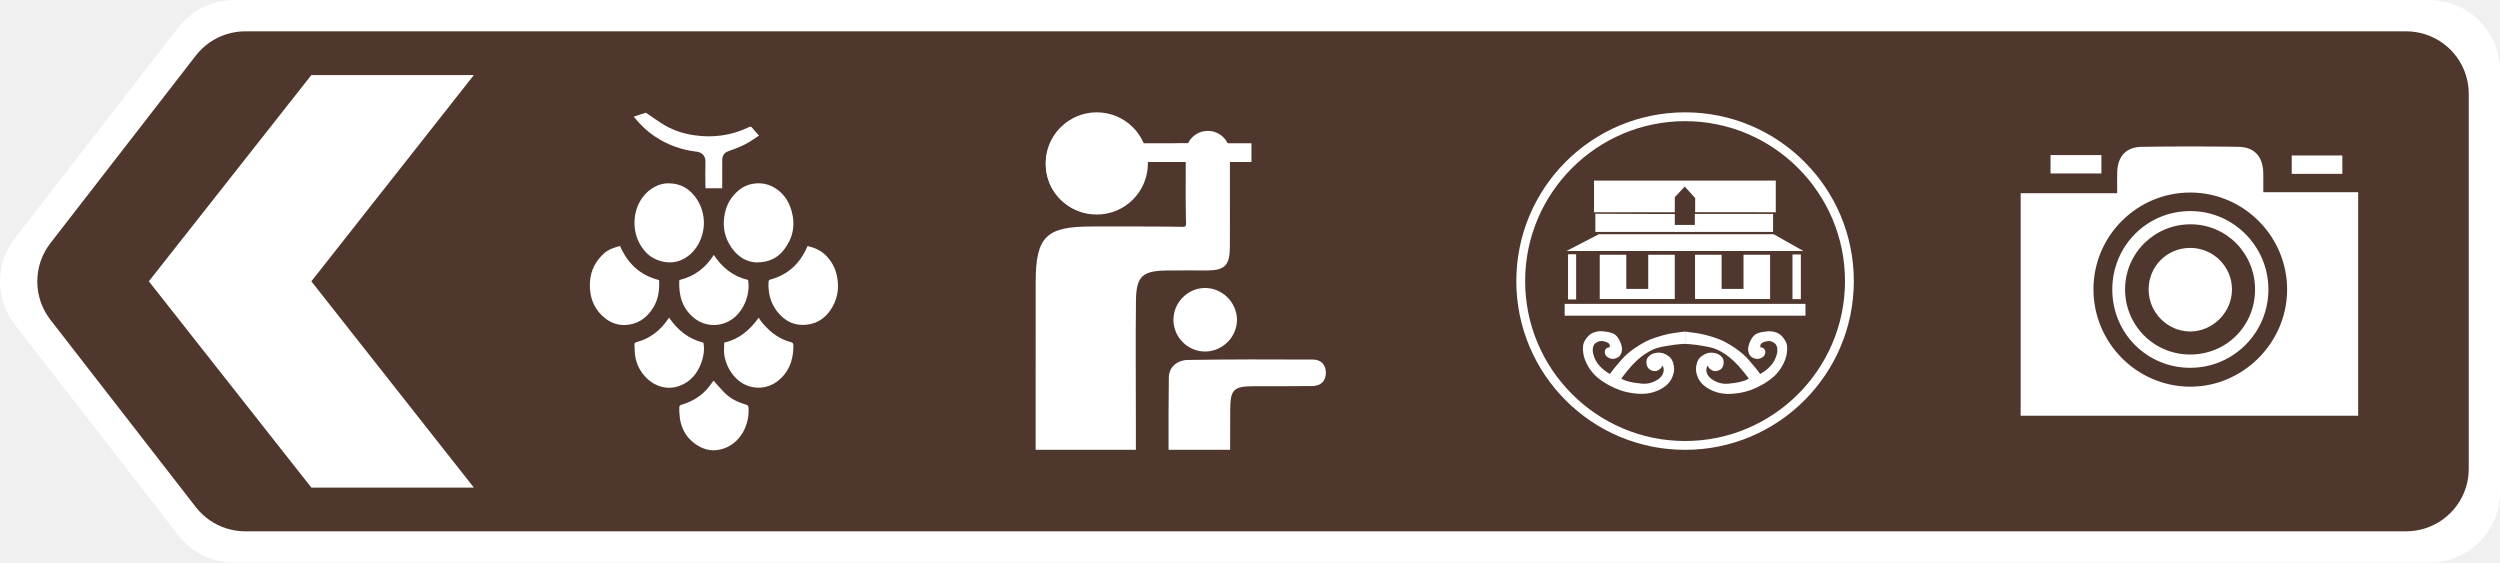
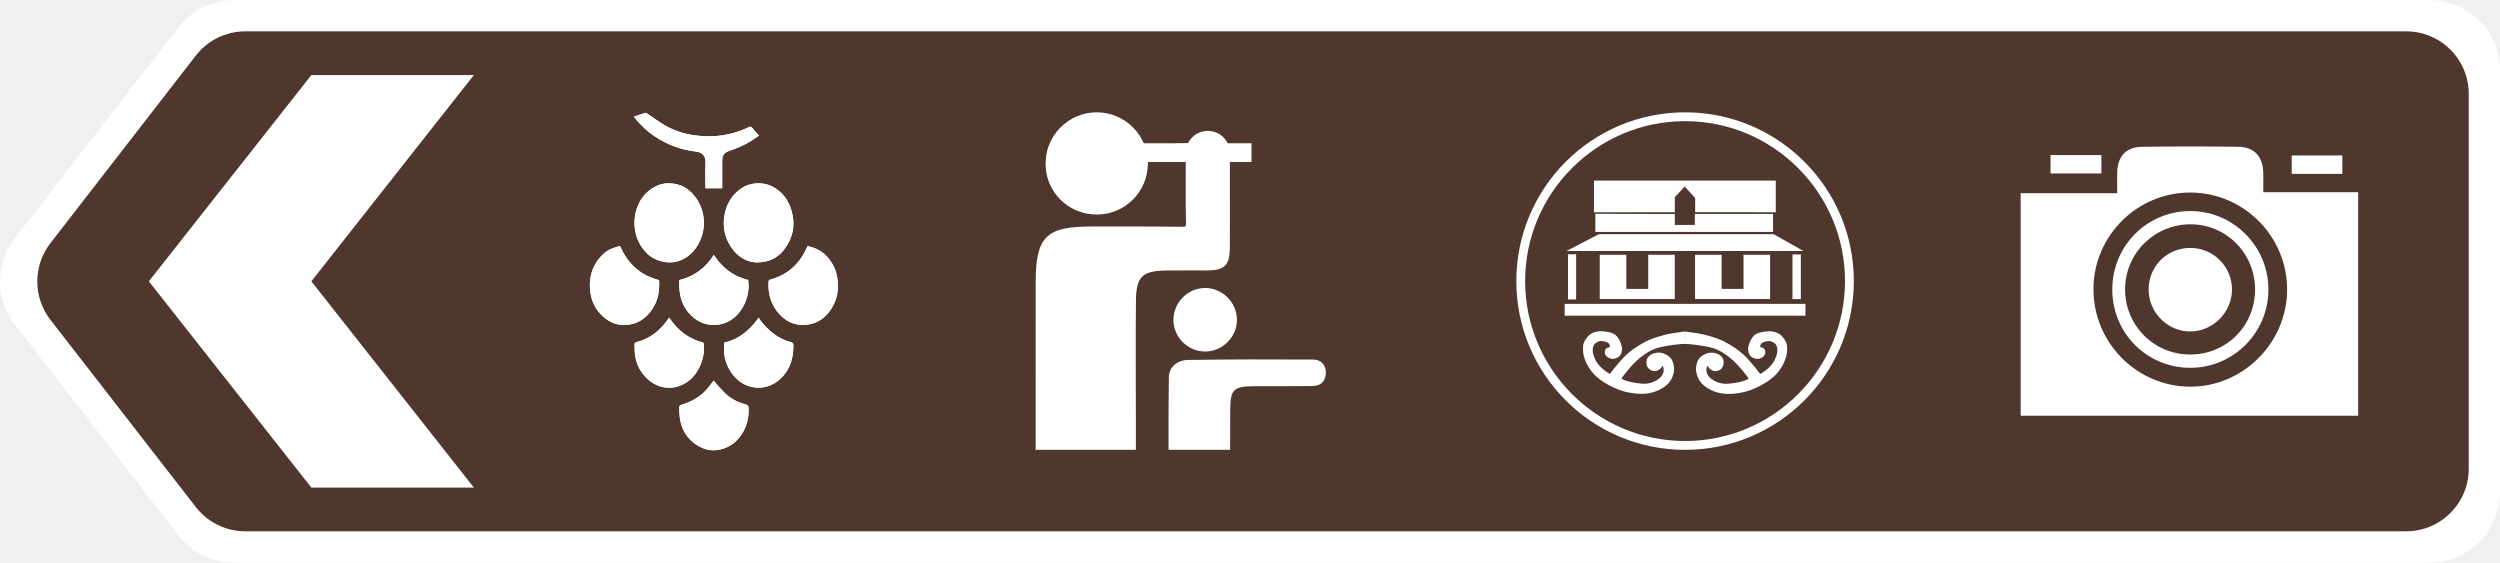
<svg xmlns="http://www.w3.org/2000/svg" version="1.1" width="70.56mm" height="15.88mm" viewBox="0 0 200 45">
  <g transform="scale(0.1)">
    <path fill="#ffffff" fill-rule="evenodd" d="M2000 393.74C2000 396.69 1999.77 399.64 1999.31 402.55C1998.85 405.46 1998.16 408.34 1997.26 411.14C1996.33 413.94 1995.21 416.67 1993.85 419.3C1992.5 421.93 1990.97 424.44 1989.21 426.83C1987.49 429.21 1985.57 431.45 1983.46 433.53C1981.37 435.62 1979.12 437.54 1976.74 439.27C1974.35 441 1971.83 442.54 1969.19 443.88C1966.57 445.22 1963.83 446.35 1961.01 447.25C1955.35 449.09 1949.46 450 1943.6 450L187.21 450C184.37 450 181.52 449.78 178.68 449.35C175.87 448.92 173.1 448.27 170.35 447.42C167.65 446.57 165 445.51 162.42 444.26C159.88 443 157.4 441.56 155.05 439.93C152.71 438.31 150.5 436.5 148.45 434.54C146.36 432.57 144.45 430.46 142.7 428.21L11.8 259.6C9.91 257.15 8.23 254.56 6.74 251.84C5.29 249.12 4.03 246.28 3.04 243.36C0.99 237.46 0 231.28 0 225.16C0 222.07 0.26 218.97 0.76 215.93C1.26 212.88 2.01 209.87 3.01 206.95C4.03 204.02 5.26 201.18 6.74 198.47C8.2 195.75 9.88 193.14 11.76 190.71L142.7 21.82C144.45 19.57 146.36 17.44 148.45 15.48C150.5 13.51 152.71 11.71 155.05 10.08C157.4 8.45 159.88 7 162.42 5.75C165 4.49 167.65 3.43 170.39 2.58C175.87 0.85 181.59 0 187.24 0L1943.6 0C1946.55 0 1949.5 0.23 1952.4 0.69C1955.31 1.14 1958.2 1.83 1961.01 2.73C1963.83 3.65 1966.57 4.77 1969.19 6.11C1971.83 7.45 1974.35 8.99 1976.74 10.72C1979.12 12.45 1981.41 14.37 1983.49 16.45C1985.57 18.53 1987.49 20.78 1989.22 23.17C1990.97 25.55 1992.52 28.07 1993.85 30.7C1995.21 33.32 1996.33 36.05 1997.26 38.86C1999.08 44.5 2000 50.41 2000 56.25L2000 393.74" />
    <path fill="#4f372d" fill-rule="evenodd" d="M1975 374.99C1975 377.61 1974.8 380.23 1974.39 382.83C1973.98 385.41 1973.36 387.96 1972.57 390.46C1971.74 392.94 1970.74 395.38 1969.54 397.71C1968.33 400.05 1966.97 402.28 1965.41 404.4C1963.89 406.52 1962.17 408.51 1960.31 410.37C1958.44 412.22 1956.45 413.93 1954.33 415.46C1952.2 417.01 1949.97 418.37 1947.61 419.55C1945.29 420.74 1942.85 421.75 1940.35 422.56C1935.31 424.19 1930.08 425 1924.87 425L196.23 425C193.71 425 191.18 424.81 188.66 424.42C186.16 424.03 183.69 423.47 181.25 422.71C178.85 421.96 176.5 421.01 174.2 419.9C171.94 418.79 169.74 417.49 167.65 416.05C165.57 414.6 163.6 413.01 161.78 411.26C159.92 409.51 158.22 407.63 156.67 405.63L40.31 255.76C38.64 253.59 37.14 251.27 35.82 248.86C34.53 246.44 33.41 243.92 32.53 241.32C30.71 236.08 29.83 230.58 29.83 225.14C29.83 222.39 30.06 219.64 30.51 216.94C30.94 214.22 31.62 211.56 32.5 208.95C33.41 206.35 34.5 203.84 35.82 201.41C37.11 199.01 38.61 196.68 40.29 194.51L156.67 44.4C158.22 42.39 159.92 40.51 161.78 38.76C163.6 37.01 165.57 35.41 167.65 33.96C169.74 32.51 171.94 31.22 174.2 30.11C176.5 28.99 178.85 28.05 181.28 27.29C186.16 25.76 191.24 25 196.26 25L1924.87 25C1927.49 25 1930.11 25.2 1932.7 25.61C1935.27 26.01 1937.84 26.62 1940.35 27.44C1942.85 28.24 1945.29 29.25 1947.61 30.43C1949.97 31.62 1952.2 32.99 1954.33 34.53C1956.45 36.07 1958.47 37.77 1960.33 39.62C1962.17 41.48 1963.89 43.47 1965.42 45.59C1966.97 47.71 1968.35 49.95 1969.54 52.29C1970.74 54.62 1971.74 57.05 1972.57 59.55C1974.18 64.56 1975 69.81 1975 75L1975 374.99" />
    <path fill="#ffffff" d="M379.08 390L249.08 390L119.08 225L249.08 60L379.08 60L249.08 225L379.08 390" />
    <path fill="#ffffff" fill-rule="evenodd" d="M605.29 209.87C615.33 209.86 622.19 206.22 627.27 199.6C634.43 190.31 636.48 179.82 633.21 168.49C630.83 160.26 626.22 153.67 618.48 149.49C609.95 144.88 598.88 145.83 591.31 151.9C585.07 156.91 581.23 163.45 579.76 171.2C578.22 179.22 579.04 187.11 582.99 194.43C588.1 203.86 595.73 209.49 605.29 209.87" />
    <path fill="#ffffff" fill-rule="evenodd" d="M535.36 146.61C531.29 146.41 527.54 147.46 524 149.31C510.97 156.12 505.7 171.26 508.19 184.79C509.42 191.46 512.35 197.16 517.08 202.13C523.44 208.83 534.82 211.72 543.49 208.57C557.11 203.63 563.7 188.9 563.08 176.63C562.71 169.57 560.46 163.1 556.12 157.38C550.88 150.46 544.06 146.75 535.36 146.61" />
    <path fill="#ffffff" fill-rule="evenodd" d="M646.12 196.78C645.93 197.12 645.77 197.33 645.67 197.57C639.93 210.76 630.44 219.75 616.35 223.55C614.99 223.92 614.86 224.8 614.81 225.88C614.44 234.4 616.4 242.26 621.68 249.07C627.61 256.71 635.33 260.77 645.2 259.73C654.87 258.72 661.62 253.29 666.2 245.05C670.72 236.9 671.38 228.19 669.2 219.24C667.8 213.54 664.96 208.63 660.83 204.4C656.77 200.25 651.75 198.11 646.12 196.78" />
    <path fill="#ffffff" fill-rule="evenodd" d="M496.03 196.72C491.26 198 486.78 199.42 483.16 202.69C474.78 210.28 471.22 219.74 471.97 230.96C472.61 240.56 476.49 248.49 484.02 254.49C489.84 259.13 496.55 260.86 503.93 259.55C512.39 258.04 518.35 252.98 522.69 245.87C526.8 239.13 527.71 231.69 527.24 224.01C512.12 220.21 502.11 210.8 496.03 196.72" />
    <path fill="#ffffff" fill-rule="evenodd" d="M579.4 274.01C579.4 277.56 578.91 281.04 579.5 284.33C580.77 291.4 583.87 297.66 589.11 302.81C597.84 311.38 611.48 312.57 621.36 305.36C630.6 298.62 634.39 289.12 634.7 278.05C634.82 274.11 634.6 274.11 630.85 273.08C630.28 272.93 629.71 272.75 629.17 272.55C620.8 269.43 614.31 263.86 608.85 256.97C608.15 256.08 607.6 255.07 606.94 254.04C599.94 263.96 591.39 271.3 579.4 274.01" />
    <path fill="#ffffff" fill-rule="evenodd" d="M543.43 224.01C542.9 235.58 545.36 245.96 554.64 253.84C562.66 260.65 573.75 261.94 583.24 256.83C594.14 250.95 600.6 236.32 598.47 223.91C586.62 221.15 577.78 214.13 571.03 203.87C564.48 214.39 555.35 221.05 543.43 224.01" />
    <path fill="#ffffff" fill-rule="evenodd" d="M535.3 254.1C535.15 254.25 535 254.38 534.89 254.54C528.52 264.22 519.98 270.94 508.6 273.84C508.16 273.95 507.58 274.69 507.59 275.12C507.69 278.32 507.68 281.56 508.16 284.71C509.2 291.73 512.45 297.7 517.51 302.67C524.21 309.24 534.21 312.1 543.48 308.69C552.33 305.44 557.88 298.86 561.01 290.22C562.89 285.03 563.81 279.61 562.72 274.06C550.83 271.16 542.11 264.07 535.3 254.1" />
    <path fill="#ffffff" fill-rule="evenodd" d="M570.84 304.44C570.4 305.04 569.82 305.9 569.18 306.71C567.81 308.46 566.54 310.3 565.01 311.91C559.48 317.76 552.72 321.58 545 323.8C544.37 323.98 543.48 324.76 543.46 325.29C543.02 337.44 546.12 348.13 556.69 355.44C563.64 360.25 571.2 361.54 579.28 358.67C592.78 353.87 599.72 339.36 598.82 326.22C598.69 324.36 597.86 323.86 596.34 323.45C589.85 321.67 584.02 318.61 579.28 313.8C576.35 310.84 573.7 307.63 570.84 304.44" />
    <path fill="#ffffff" fill-rule="evenodd" d="M577.77 150.55C577.77 149.68 577.77 149.03 577.77 148.38C577.77 141.62 577.75 134.87 577.78 128.11C577.8 124.51 579.38 122.06 582.74 120.89C588.87 118.74 594.91 116.42 600.43 112.93C602.71 111.48 604.93 109.93 607.21 108.4C605.23 106.17 603.38 104.3 601.79 102.23C600.83 100.97 600.08 101.18 598.87 101.76C584.98 108.42 570.4 110.36 555.19 108.12C547.06 106.92 539.34 104.48 532.24 100.42C527.42 97.67 522.96 94.31 518.32 91.22C517.74 90.83 517 90.07 516.53 90.2C513.37 91.09 510.27 92.18 506.97 93.27C512.14 99.64 517.72 105.03 524.29 109.36C534.25 115.93 545.17 119.89 557.04 121.25C561.26 121.73 564.55 124.32 564.37 129.52C564.15 135.87 564.31 142.24 564.32 148.61C564.33 149.24 564.39 149.87 564.42 150.55C568.9 150.55 573.21 150.55 577.77 150.55" />
+     <path fill="#ffffff" fill-rule="evenodd" d="M605.29 209.87C595.73 209.49 588.1 203.86 582.99 194.43C579.04 187.11 578.22 179.22 579.76 171.2C581.23 163.45 585.07 156.91 591.31 151.9C598.88 145.83 609.95 144.88 618.48 149.49C626.22 153.67 630.83 160.26 633.21 168.49C636.48 179.82 634.43 190.31 627.27 199.6C622.19 206.22 615.33 209.86 605.29 209.87" />
+     <path fill="#ffffff" fill-rule="evenodd" d="M535.36 146.61C544.06 146.75 550.88 150.46 556.12 157.38C560.46 163.1 562.71 169.57 563.08 176.63C563.7 188.9 557.11 203.63 543.49 208.57C534.82 211.72 523.44 208.83 517.08 202.13C512.35 197.16 509.42 191.46 508.19 184.79C505.7 171.26 510.97 156.12 524 149.31C527.54 147.46 531.29 146.41 535.36 146.61" />
+     <path fill="#ffffff" fill-rule="evenodd" d="M646.12 196.78C651.75 198.11 656.77 200.25 660.83 204.4C664.96 208.63 667.8 213.54 669.2 219.24C671.38 228.19 670.72 236.9 666.2 245.05C661.62 253.29 654.87 258.72 645.2 259.73C635.33 260.77 627.61 256.71 621.68 249.07C616.4 242.26 614.44 234.4 614.81 225.88C614.86 224.8 614.99 223.92 616.35 223.55C630.44 219.75 639.93 210.76 645.67 197.57C645.77 197.33 645.93 197.12 646.12 196.78" />
+     <path fill="#ffffff" fill-rule="evenodd" d="M496.03 196.72C502.11 210.8 512.12 220.21 527.24 224.01C527.71 231.69 526.8 239.13 522.69 245.87C518.35 252.98 512.39 258.04 503.93 259.55C496.55 260.86 489.84 259.13 484.02 254.49C476.49 248.49 472.61 240.56 471.97 230.96C471.22 219.74 474.78 210.28 483.16 202.69C486.78 199.42 491.26 198 496.03 196.72" />
+     <path fill="#ffffff" fill-rule="evenodd" d="M579.4 274.01C591.39 271.3 599.94 263.96 606.94 254.04C607.6 255.07 608.15 256.08 608.85 256.97C614.31 263.86 620.8 269.43 629.17 272.55C629.71 272.75 630.28 272.93 630.85 273.08C634.6 274.11 634.82 274.11 634.7 278.05C634.39 289.12 630.6 298.62 621.36 305.36C611.48 312.57 597.84 311.38 589.11 302.81C583.87 297.66 580.77 291.4 579.5 284.33C578.91 281.04 579.4 277.56 579.4 274.01" />
+     <path fill="#ffffff" fill-rule="evenodd" d="M543.43 224.01C555.35 221.05 564.48 214.39 571.03 203.87C577.78 214.13 586.62 221.15 598.47 223.91C600.6 236.32 594.14 250.95 583.24 256.83C573.75 261.94 562.66 260.65 554.64 253.84C545.36 245.96 542.9 235.58 543.43 224.01" />
+     <path fill="#ffffff" fill-rule="evenodd" d="M535.3 254.1C542.11 264.07 550.83 271.16 562.72 274.06C563.81 279.61 562.89 285.03 561.01 290.22C557.88 298.86 552.33 305.44 543.48 308.69C534.21 312.1 524.21 309.24 517.51 302.67C512.45 297.7 509.2 291.73 508.16 284.71C507.68 281.56 507.69 278.32 507.59 275.12C507.58 274.69 508.16 273.95 508.6 273.84C519.98 270.94 528.52 264.22 534.89 254.54C535 254.38 535.15 254.25 535.3 254.1" />
+     <path fill="#ffffff" fill-rule="evenodd" d="M570.84 304.44C573.7 307.63 576.35 310.84 579.28 313.8C584.02 318.61 589.85 321.67 596.34 323.45C597.86 323.86 598.69 324.36 598.82 326.22C599.72 339.36 592.78 353.87 579.28 358.67C571.2 361.54 563.64 360.25 556.69 355.44C546.12 348.13 543.02 337.44 543.46 325.29C543.48 324.76 544.37 323.98 545 323.8C552.72 321.58 559.48 317.76 565.01 311.91C566.54 310.3 567.81 308.46 569.18 306.71C569.82 305.9 570.4 305.04 570.84 304.44" />
+     <path fill="#ffffff" fill-rule="evenodd" d="M577.77 150.55C573.21 150.55 568.9 150.55 564.42 150.55C564.39 149.87 564.33 149.24 564.32 148.61C564.31 142.24 564.15 135.87 564.37 129.52C564.55 124.32 561.26 121.73 557.04 121.25C545.17 119.89 534.25 115.93 524.29 109.36C517.72 105.03 512.14 99.64 506.97 93.27C510.27 92.18 513.37 91.09 516.53 90.2C517 90.07 517.74 90.83 518.32 91.22C522.96 94.31 527.42 97.67 532.24 100.42C539.34 104.48 547.06 106.92 555.19 108.12C570.4 110.36 584.98 108.42 598.87 101.76C600.08 101.18 600.83 100.97 601.79 102.23C603.38 104.3 605.23 106.17 607.21 108.4C604.93 109.93 602.71 111.48 600.43 112.93C594.91 116.42 588.87 118.74 582.74 120.89C579.38 122.06 577.8 124.51 577.78 128.11C577.75 134.87 577.77 141.62 577.77 148.38C577.77 149.03 577.77 149.68 577.77 150.55" />
    <path fill="#ffffff" d="M1001.17 114.53C1001.17 120.3 1001.17 124.24 1001.17 129.52C1000.19 129.57 984.96 129.48 983.92 129.52C983.92 136.65 983.92 143.51 983.92 150.36C983.92 166.26 984.02 182.16 983.88 198.06C983.75 212.26 979.7 216.24 965.72 216.3C954.91 216.34 944.1 216.19 933.29 216.34C913.84 216.6 908.96 221.03 908.76 240.65C908.4 273.72 908.7 306.8 908.7 339.87C908.7 347.43 908.7 352.26 908.7 359.81C881.71 359.81 855.77 359.81 828.51 359.81C828.51 356.24 828.51 354.14 828.51 350.75C828.52 309.1 828.49 267.44 828.55 225.78C828.6 189.2 836.83 181.08 873.56 181.14C895.5 181.17 920.79 181.01 942.72 181.35C949.73 181.46 948.9 182.14 948.73 174.37C948.44 160.47 948.6 143.99 948.6 129.52C947.88 129.52 918.56 129.52 918.14 129.52C917.37 133.41 916.81 137.32 915.88 140.96C911.16 159.48 895.02 171.59 875.79 171.16C857.24 170.74 841.26 157.61 837.56 139.75C833.67 120.99 842.69 102.55 859.68 94.52C876.4 86.62 896.86 90.65 907.78 105.56C912.67 112.23 906.75 114.45 914.25 114.53C920.93 114.6 939.53 114.53 939.53 114.53C945.55 114.31 956.02 114.53 956.02 114.53L973.37 114.53L1001.17 114.53" />
    <path fill="#ffffff" d="M984.1 359.81C967.64 359.81 950.92 359.81 934.84 359.81C934.81 340.72 934.82 322.35 935.06 302.02C935.15 293.27 942.04 288.02 950.48 287.9C983.85 287.39 1017.22 287.4 1050.59 287.59C1056.69 287.62 1060.7 291.69 1060.69 298.09C1060.68 304.98 1056.5 308.68 1049.82 308.78C1034.25 309.01 1018.67 308.83 1003.1 308.91C986.78 309.01 984.27 311.52 984.18 327.65C984.12 337.83 984.14 348 984.1 358.17L984.1 359.81" />
    <path fill="#ffffff" d="M964.52 281.16C950.62 281.4 938.98 270.12 938.76 256.19C938.54 242.29 949.83 230.58 963.7 230.33C977.47 230.08 989.3 241.52 989.57 255.36C989.84 269.13 978.4 280.91 964.52 281.16" />
    <path fill="#ffffff" d="M918.3 130.69C918.3 153.27 900 171.57 877.42 171.57C854.84 171.57 836.54 153.27 836.54 130.69C836.54 108.11 854.84 89.81 877.42 89.81C900 89.81 918.3 108.11 918.3 130.69" />
    <path fill="#ffffff" d="M983.92 122.32C983.92 112.57 976.01 104.66 966.26 104.66C956.51 104.66 948.6 112.57 948.6 122.32C948.6 132.08 956.51 139.98 966.26 139.98C976.01 139.98 983.92 132.08 983.92 122.32" />
    <path fill="#ffffff" fill-rule="evenodd" d="M1254.43 239.48L1260.92 239.48L1260.92 203.36L1254.43 203.36L1254.43 239.48" />
    <path fill="#ffffff" fill-rule="evenodd" d="M1433.98 239.25L1440.67 239.25L1440.67 203.52L1433.98 203.52L1433.98 239.25" />
    <path fill="#ffffff" fill-rule="evenodd" d="M1251.73 252.49L1444.38 252.49L1444.38 243.04L1251.73 243.04L1251.73 252.49" />
    <path fill="#ffffff" fill-rule="evenodd" d="M1253.18 200.74L1442.71 200.74L1418.93 187.3L1279.1 187.3L1253.18 200.74" />
    <path fill="#ffffff" fill-rule="evenodd" d="M1356.03 239.16L1416.08 239.16L1416.08 203.75L1394.81 203.75L1394.81 231.07L1377.29 231.07L1377.29 203.75L1356.03 203.75L1356.03 239.16" />
    <path fill="#ffffff" fill-rule="evenodd" d="M1279.8 239.16L1339.81 239.16L1339.81 203.75L1318.59 203.75L1318.59 231.07L1301.03 231.07L1301.03 203.75L1279.8 203.75L1279.8 239.16" />
    <path fill="#ffffff" fill-rule="evenodd" d="M1287.9 277.67C1287.9 277.67 1285.67 277.87 1284.69 279.07C1283.95 279.98 1283.64 281.31 1283.91 282.56C1284.18 283.81 1284.97 285.02 1286.1 285.68C1287.62 286.67 1289.42 287.25 1291.07 286.98C1293.21 286.62 1295.25 285.64 1296.26 284C1297.51 282.01 1297.94 279.43 1297.36 277.01C1296.46 273.41 1294.85 269.97 1292.24 267.82C1289.81 265.87 1286.18 265.44 1282.54 265C1279.96 264.74 1277.34 265.05 1275 265.91C1272.92 266.68 1271.09 268.05 1269.72 269.78C1268.04 271.92 1266.63 274.23 1266.43 276.77C1266.08 280.52 1266.67 284.4 1268.07 287.99C1269.72 292.17 1272.14 296.09 1275.23 299.37C1280.12 304.53 1286.88 307.93 1286.88 307.93C1286.88 307.93 1293.95 312.03 1301.58 313.68C1307.25 314.85 1313.07 315.51 1318.62 314.62C1323.74 313.8 1328.63 311.72 1332.62 308.56C1335.75 306.05 1337.94 302.46 1338.87 298.59C1339.73 295.06 1339.23 291.2 1337.58 287.99C1336.29 285.45 1333.63 283.69 1330.7 282.64C1328.32 281.77 1325.58 281.9 1323.04 282.64C1321.01 283.22 1319.21 284.55 1318.04 286.27C1317.14 287.6 1317.02 289.4 1317.26 291.16C1317.49 292.72 1318.15 294.21 1319.29 295.14C1320.58 296.24 1322.34 296.83 1324.06 296.83C1325.43 296.83 1326.79 296.05 1328 295.14C1329.3 294.21 1329.84 292.37 1329.92 292.45C1330.82 293.39 1331.37 295.85 1330.7 297.96C1330.04 300.07 1328.55 301.99 1326.6 303.32C1324.1 305.07 1321.13 306.29 1318.04 306.76C1314.95 307.26 1311.66 306.68 1308.34 306.25C1305.84 305.93 1303.42 305.35 1300.99 304.61C1298.96 303.98 1297.08 302.81 1297.08 302.81C1297.08 302.81 1302.67 294.63 1309.75 288.11C1313.54 284.67 1317.76 281.7 1322.37 279.59C1326.33 277.75 1330.82 277.16 1335.32 276.38C1341.61 275.25 1348.06 275.01 1348.06 275.01L1347.98 265.2C1347.98 265.2 1342.82 265.71 1337.74 266.57C1335.36 266.96 1333.01 267.47 1330.7 268.09C1328.08 268.8 1325.46 269.62 1322.89 270.51C1320.78 271.3 1318.62 272.08 1316.63 273.14C1313.58 274.74 1310.61 276.54 1307.75 278.49C1305.45 280.06 1303.26 281.81 1301.19 283.65C1299.67 284.98 1298.33 286.5 1296.96 287.99C1295.2 289.99 1293.49 292.02 1291.81 294.05C1289.81 296.55 1287.9 299.1 1287.9 299.1C1287.9 299.1 1285.12 297.57 1282.74 295.58C1281.1 294.21 1279.57 292.72 1278.32 291.08C1277.15 289.52 1276.21 287.76 1275.5 285.96C1274.84 284.32 1274.33 282.56 1274.21 280.84C1274.1 279.47 1274.26 278.06 1274.76 276.77C1275.11 275.76 1275.78 274.86 1276.64 274.31C1277.97 273.41 1279.41 272.71 1280.9 272.74C1283.05 272.78 1285.2 273.38 1286.8 274.51C1288.05 275.37 1287.9 277.67 1287.9 277.67" />
    <path fill="#ffffff" fill-rule="evenodd" d="M1408.18 277.71C1408.18 277.71 1410.41 277.91 1411.39 279.12C1412.13 280.06 1412.45 281.38 1412.17 282.6C1411.89 283.89 1411.12 285.06 1409.98 285.77C1408.46 286.7 1406.66 287.29 1405.02 287.02C1402.91 286.67 1400.83 285.68 1399.82 284.04C1398.57 282.05 1398.13 279.47 1398.73 277.04C1399.62 273.49 1401.23 270.01 1403.84 267.86C1406.27 265.91 1409.91 265.48 1413.58 265.05C1416.12 264.77 1418.74 265.08 1421.08 265.95C1423.16 266.72 1424.99 268.09 1426.36 269.85C1428.05 271.96 1429.45 274.31 1429.65 276.81C1430 280.56 1429.41 284.44 1428.01 288.03C1426.36 292.21 1423.94 296.13 1420.85 299.4C1415.97 304.57 1409.2 307.97 1409.2 307.97C1409.2 307.97 1402.16 312.11 1394.54 313.72C1388.83 314.92 1383.01 315.59 1377.46 314.66C1372.33 313.83 1367.45 311.76 1363.46 308.59C1360.33 306.13 1358.14 302.53 1357.21 298.63C1356.35 295.1 1356.85 291.24 1358.5 288.03C1359.78 285.49 1362.48 283.77 1365.37 282.67C1367.76 281.81 1370.5 281.94 1373.04 282.67C1375.08 283.26 1376.87 284.59 1378.05 286.31C1378.94 287.64 1379.06 289.44 1378.82 291.2C1378.59 292.76 1377.93 294.25 1376.79 295.19C1375.5 296.28 1373.75 296.86 1372.02 296.86C1370.65 296.86 1369.29 296.09 1368.08 295.19C1366.78 294.25 1366.24 292.41 1366.16 292.53C1365.26 293.43 1364.75 295.89 1365.37 298C1366.04 300.11 1367.53 302.03 1369.48 303.35C1371.99 305.11 1374.96 306.33 1378.05 306.79C1381.14 307.3 1384.46 306.72 1387.73 306.29C1390.23 305.98 1392.67 305.39 1395.09 304.65C1397.12 304.02 1398.99 302.85 1398.99 302.85C1398.99 302.85 1393.41 294.67 1386.33 288.19C1382.58 284.71 1378.31 281.74 1373.7 279.63C1369.75 277.79 1365.26 277.2 1360.8 276.42C1354.47 275.29 1348.02 275.05 1348.02 275.05L1348.1 265.24C1348.1 265.24 1353.26 265.78 1358.34 266.61C1360.72 267.04 1363.07 267.51 1365.37 268.13C1368.03 268.84 1370.62 269.66 1373.2 270.56C1375.31 271.34 1377.46 272.12 1379.45 273.18C1382.54 274.78 1385.48 276.61 1388.33 278.53C1390.63 280.14 1392.82 281.86 1394.89 283.69C1396.42 285.02 1397.79 286.55 1399.11 288.03C1400.91 290.03 1402.6 292.06 1404.28 294.09C1406.31 296.59 1408.18 299.13 1408.18 299.13C1408.18 299.13 1411 297.61 1413.39 295.62C1414.99 294.25 1416.51 292.79 1417.76 291.12C1418.93 289.55 1419.87 287.8 1420.58 286C1421.24 284.36 1421.76 282.64 1421.86 280.88C1421.98 279.51 1421.83 278.1 1421.36 276.81C1420.97 275.84 1420.34 274.9 1419.44 274.35C1418.11 273.45 1416.66 272.74 1415.18 272.78C1413.04 272.83 1410.88 273.41 1409.28 274.54C1408.03 275.41 1408.18 277.71 1408.18 277.71" />
    <path fill="#ffffff" fill-rule="evenodd" d="M1356.15 169.7L1420.62 169.74L1420.62 144.41L1275.19 144.41L1275.19 169.74L1339.81 169.74L1339.85 169.43L1339.85 157.7L1347.78 149.18L1356.15 158.4C1356.15 162.2 1356.15 165.95 1356.11 169.7L1356.15 169.7" />
    <path fill="#ffffff" fill-rule="evenodd" d="M1364.21 171.07L1355.84 171.11L1355.88 179.91L1339.85 179.91L1339.85 171.15L1327.73 171.15C1310.61 171.11 1293.45 171.03 1276.28 170.95L1276.28 185.5L1418.46 185.5L1418.46 171.11C1400.4 171.03 1382.3 171.07 1364.21 171.07" />
    <path fill="#ffffff" d="M1348.06 89.81C1273.5 89.81 1213.06 150.25 1213.06 224.81C1213.06 299.37 1273.5 359.81 1348.06 359.81C1422.62 359.81 1483.06 299.37 1483.06 224.81C1483.06 150.25 1422.62 89.81 1348.06 89.81M1348.06 96.87C1418.61 96.87 1476 154.26 1476 224.81C1476 295.36 1418.61 352.75 1348.06 352.75C1277.51 352.75 1220.11 295.36 1220.11 224.81C1220.11 154.26 1277.51 96.87 1348.06 96.87" />
    <path fill="#ffffff" d="M1886.53 332.51C1886.53 272.74 1886.53 213.9 1886.53 153.72C1861.06 153.72 1836.14 153.72 1810.63 153.72C1810.63 147.63 1810.74 142.86 1810.61 138.1C1810.26 125.11 1803.49 117.57 1790.64 117.38C1764.85 117.02 1739.03 117 1713.23 117.41C1700.83 117.6 1694.15 125.08 1693.78 137.54C1693.62 142.79 1693.75 148.05 1693.75 154.49C1666.86 154.49 1641.59 154.49 1616.53 154.49C1616.53 214.56 1616.53 273.38 1616.53 332.51C1706.69 332.51 1796.14 332.51 1886.53 332.51" />
    <path fill="#ffffff" d="M1873.87 139.06C1873.87 133.54 1873.87 128.94 1873.87 124.3C1859.89 124.3 1846.52 124.3 1833.38 124.3C1833.38 129.77 1833.38 134.33 1833.38 139.06C1847.11 139.06 1860.05 139.06 1873.87 139.06" />
    <path fill="#ffffff" d="M1640.42 138.72C1654.23 138.72 1667.63 138.72 1681.11 138.72C1681.11 133.44 1681.11 128.82 1681.11 123.97C1667.32 123.97 1654.14 123.97 1640.42 123.97C1640.42 129.1 1640.42 133.68 1640.42 138.72" />
    <path fill="#4f372d" d="M1751.7 283.56C1780.89 283.76 1803.95 260.93 1804.05 231.73C1804.16 202.95 1781.52 179.71 1753.07 179.39C1724.04 179.06 1700.41 201.99 1700.07 230.84C1699.72 259.83 1722.76 283.35 1751.7 283.56" />
    <path fill="#ffffff" d="M1752.22 198.27C1733.63 198.25 1718.91 212.94 1718.9 231.52C1718.89 249.88 1733.94 265.1 1752.14 265.12C1770.23 265.15 1785.56 249.78 1785.59 231.6C1785.62 213.22 1770.67 198.29 1752.22 198.27" />
    <path fill="#4f372d" d="M1814.73 231.37C1814.65 196.8 1786.43 168.64 1752.02 168.79C1717.33 168.94 1689.77 196.83 1689.83 231.69C1689.89 266.54 1717.61 294.26 1752.34 294.19C1786.88 294.12 1814.81 266 1814.73 231.37M1674.77 230.61C1675.17 188.11 1710.12 153.7 1752.63 153.97C1795.48 154.23 1830.19 189.59 1829.69 232.47C1829.2 274.8 1793.85 309.62 1751.72 309.29C1708.94 308.95 1674.37 273.6 1674.77 230.61" />
  </g>
</svg>
